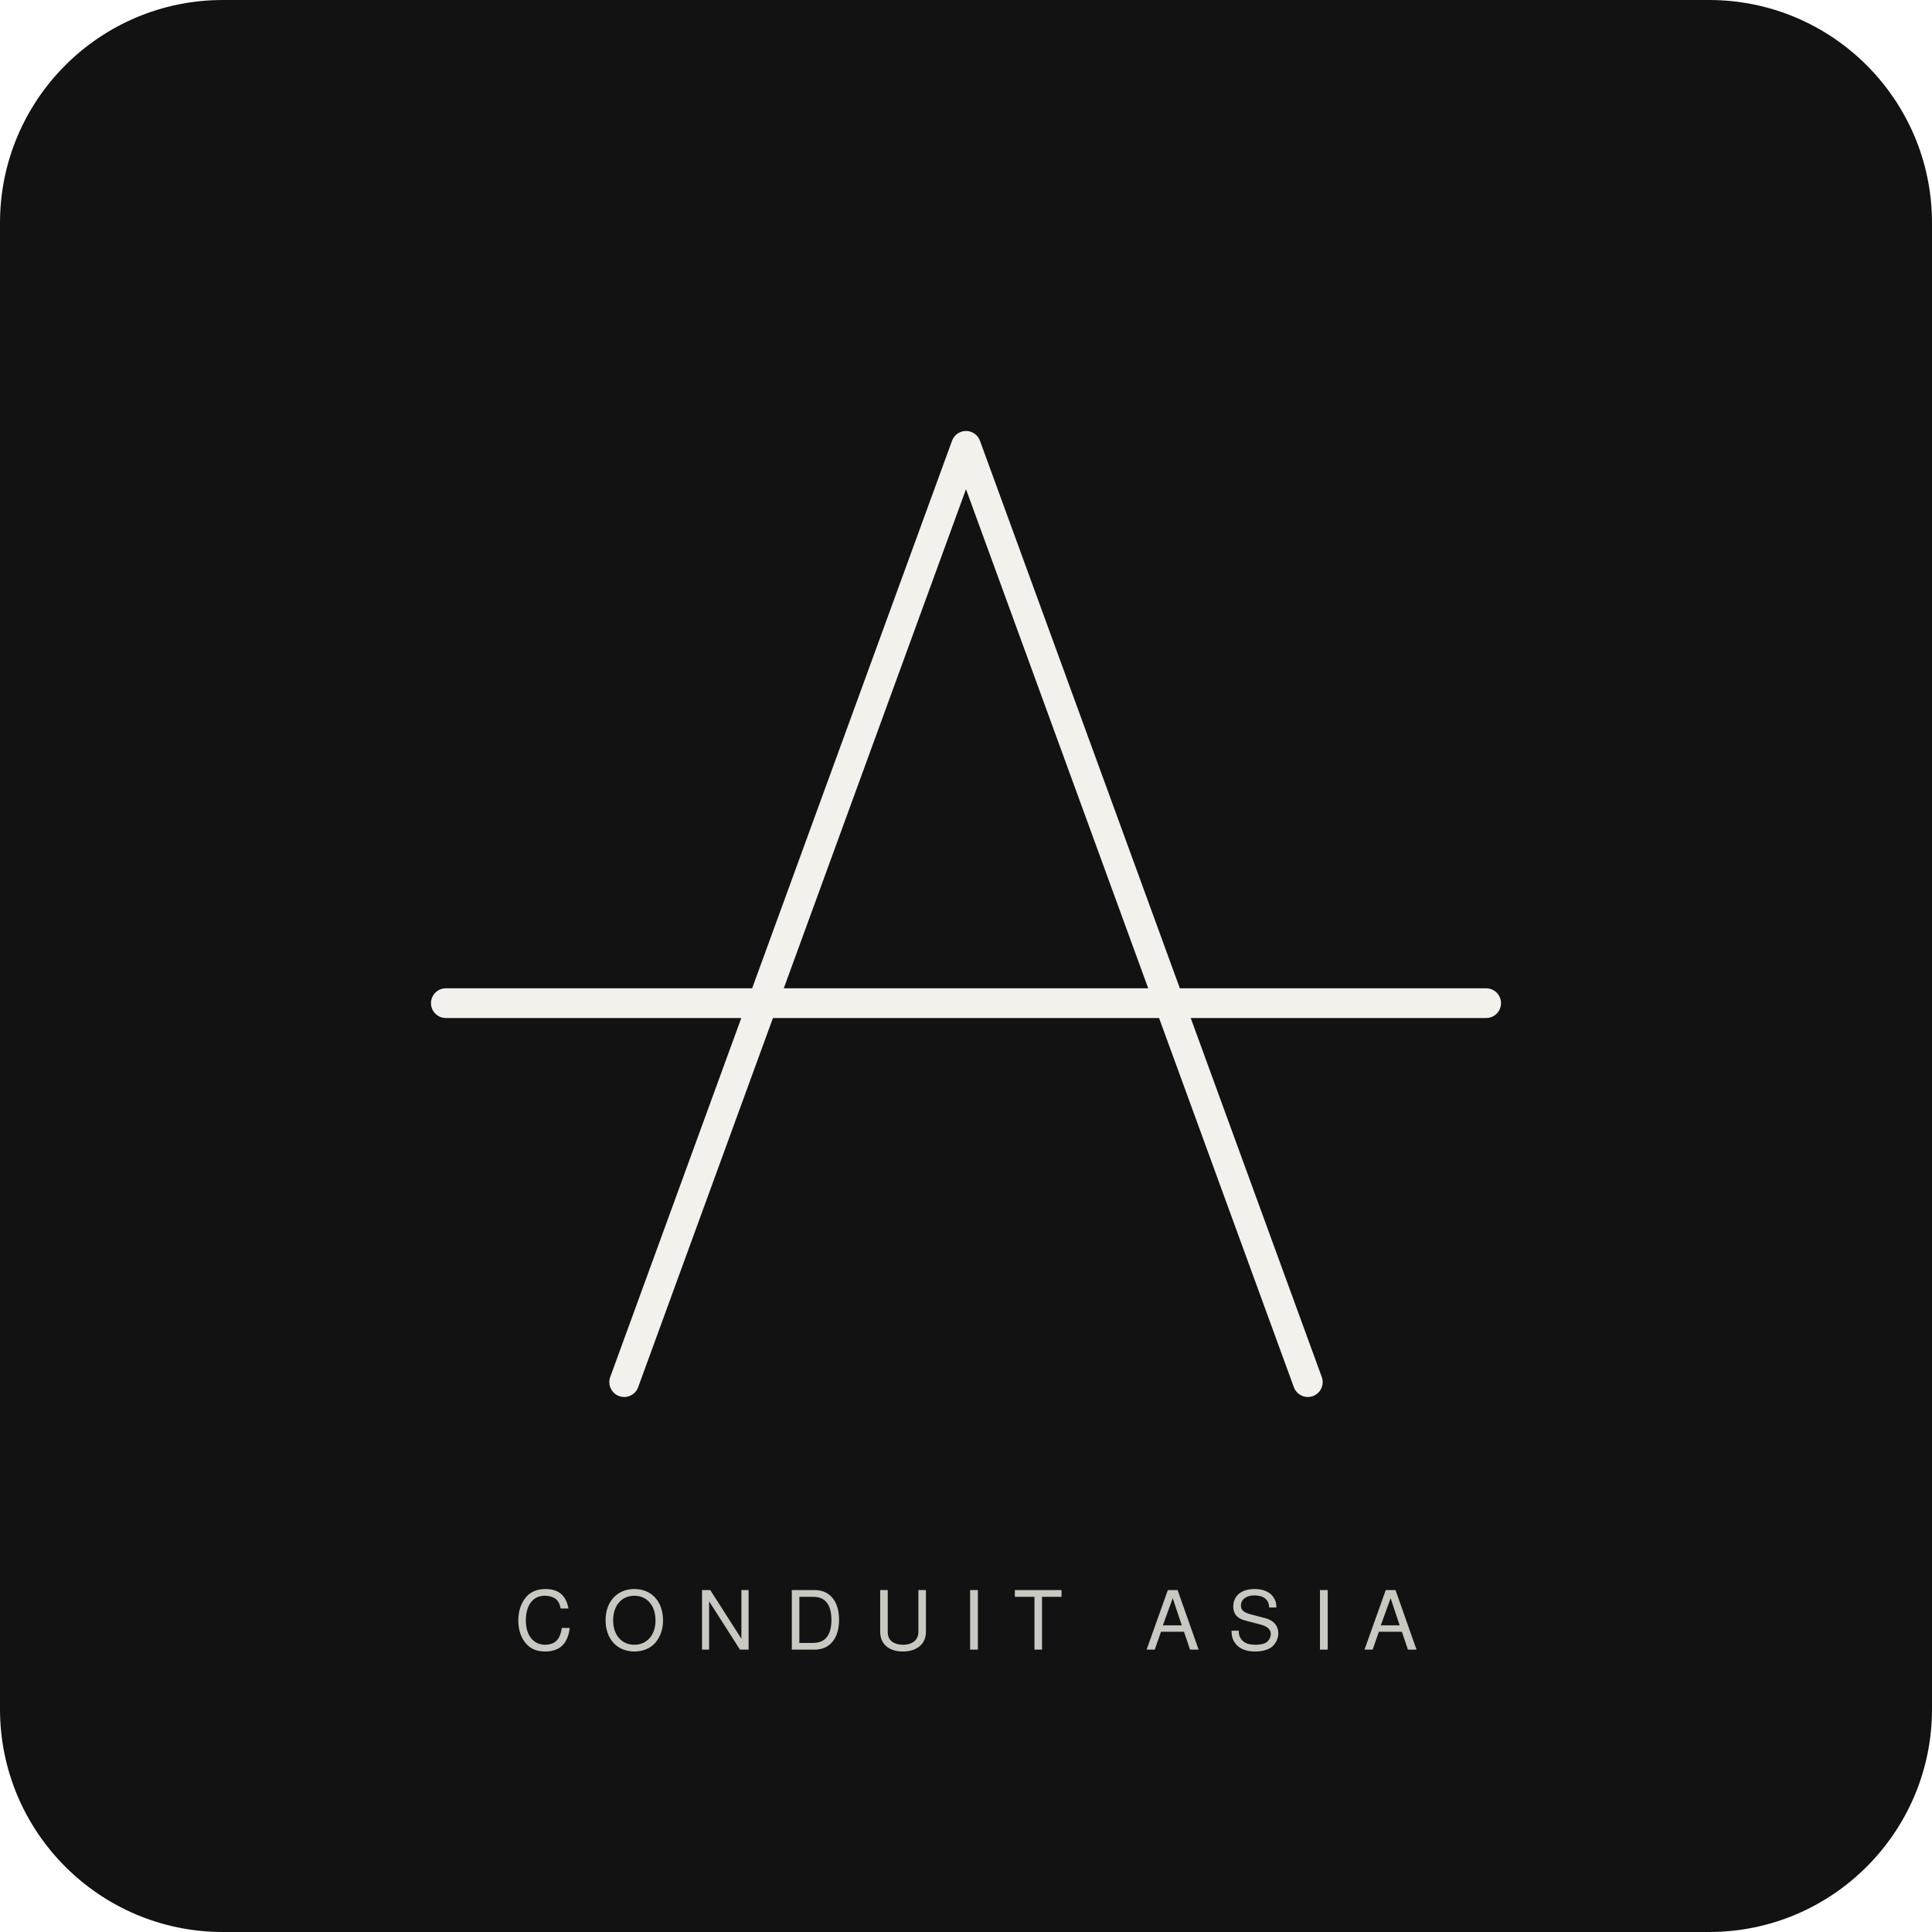
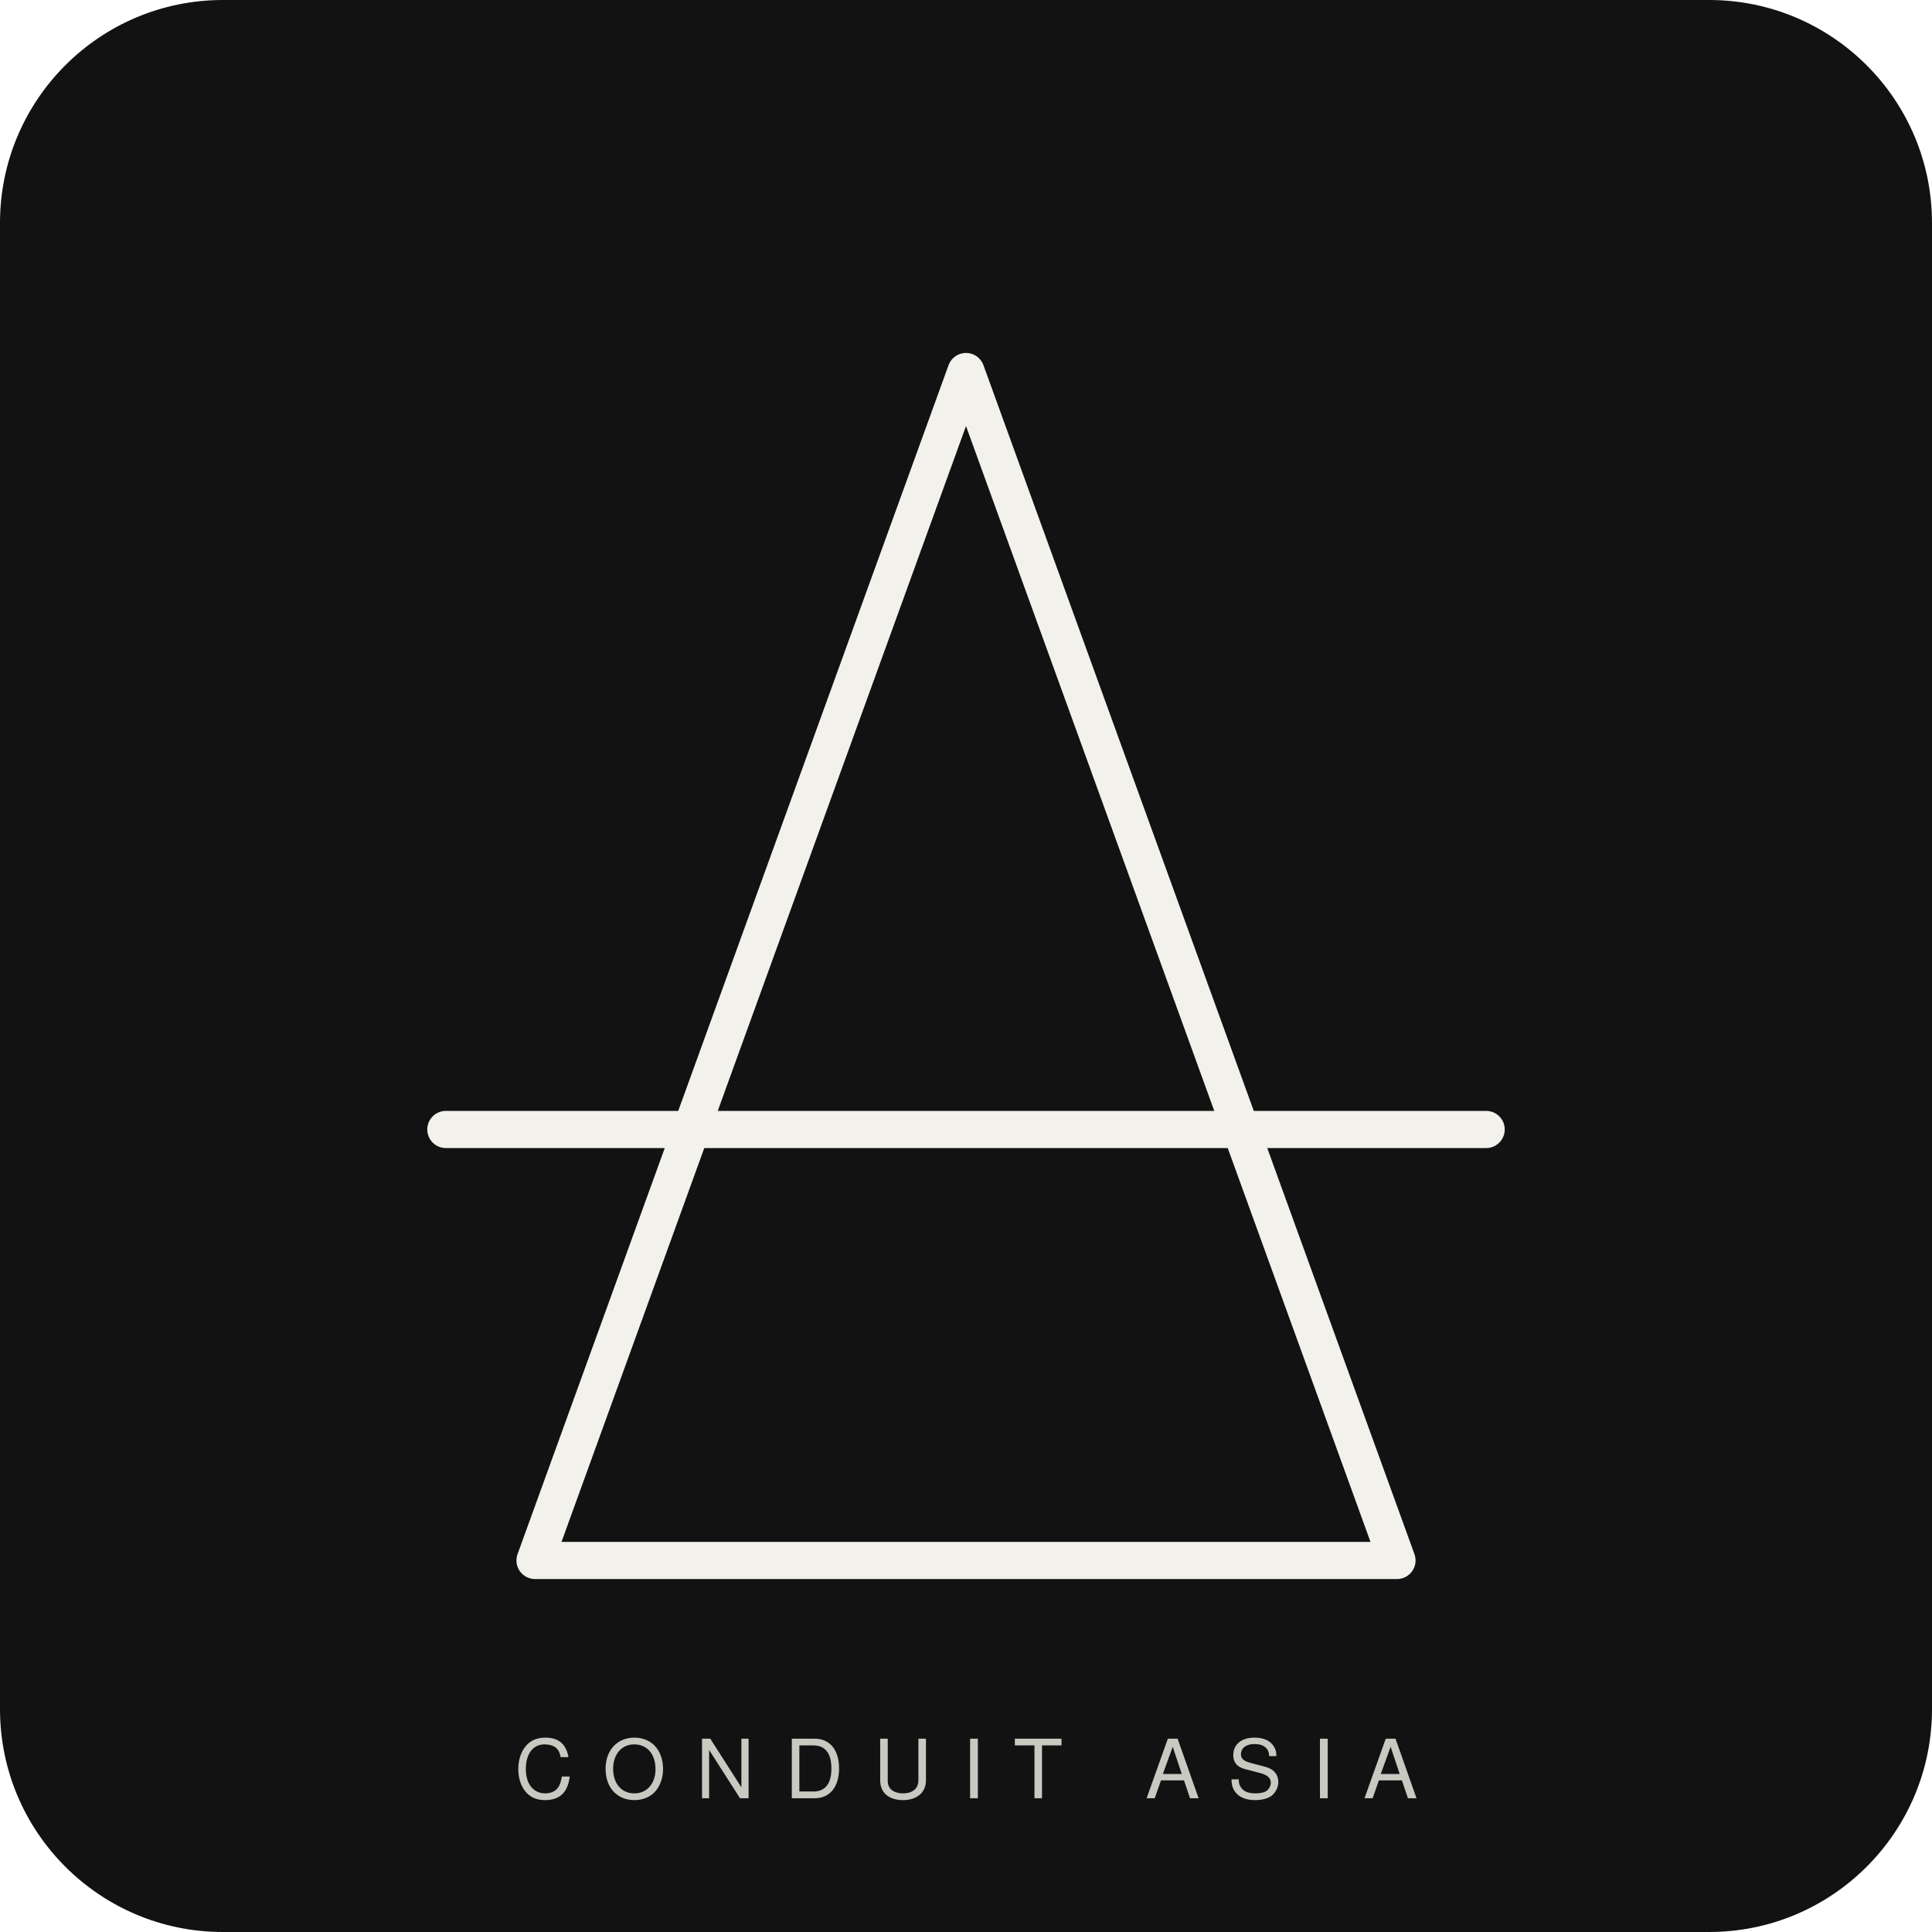
<svg xmlns="http://www.w3.org/2000/svg" viewBox="0 0 260 260" fill="none" role="img">
  <rect width="260" height="260" rx="30" fill="#121212" />
-   <path d="M84 186 L130 60 L176 186" stroke="#F2F1EC" stroke-width="4" stroke-linecap="round" stroke-linejoin="round" />
-   <line x1="60" y1="135" x2="200" y2="135" stroke="#F2F1EC" stroke-width="4" stroke-linecap="round" />
-   <text x="130" y="222" text-anchor="middle" font-family="Helvetica, Arial, sans-serif" font-size="11" letter-spacing="4" fill="#C9C9C2">CONDUIT ASIA</text>
+   <path d="M72 210 L130 50 L188 210 Z" stroke="#F2F1EC" stroke-width="5" stroke-linejoin="round" />
+   <line x1="60" y1="152" x2="200" y2="152" stroke="#F2F1EC" stroke-width="5" stroke-linecap="round" />
+   <text x="130" y="242" text-anchor="middle" font-family="Helvetica, Arial, sans-serif" font-size="11" letter-spacing="4" fill="#C9C9C2">CONDUIT ASIA</text>
</svg>
